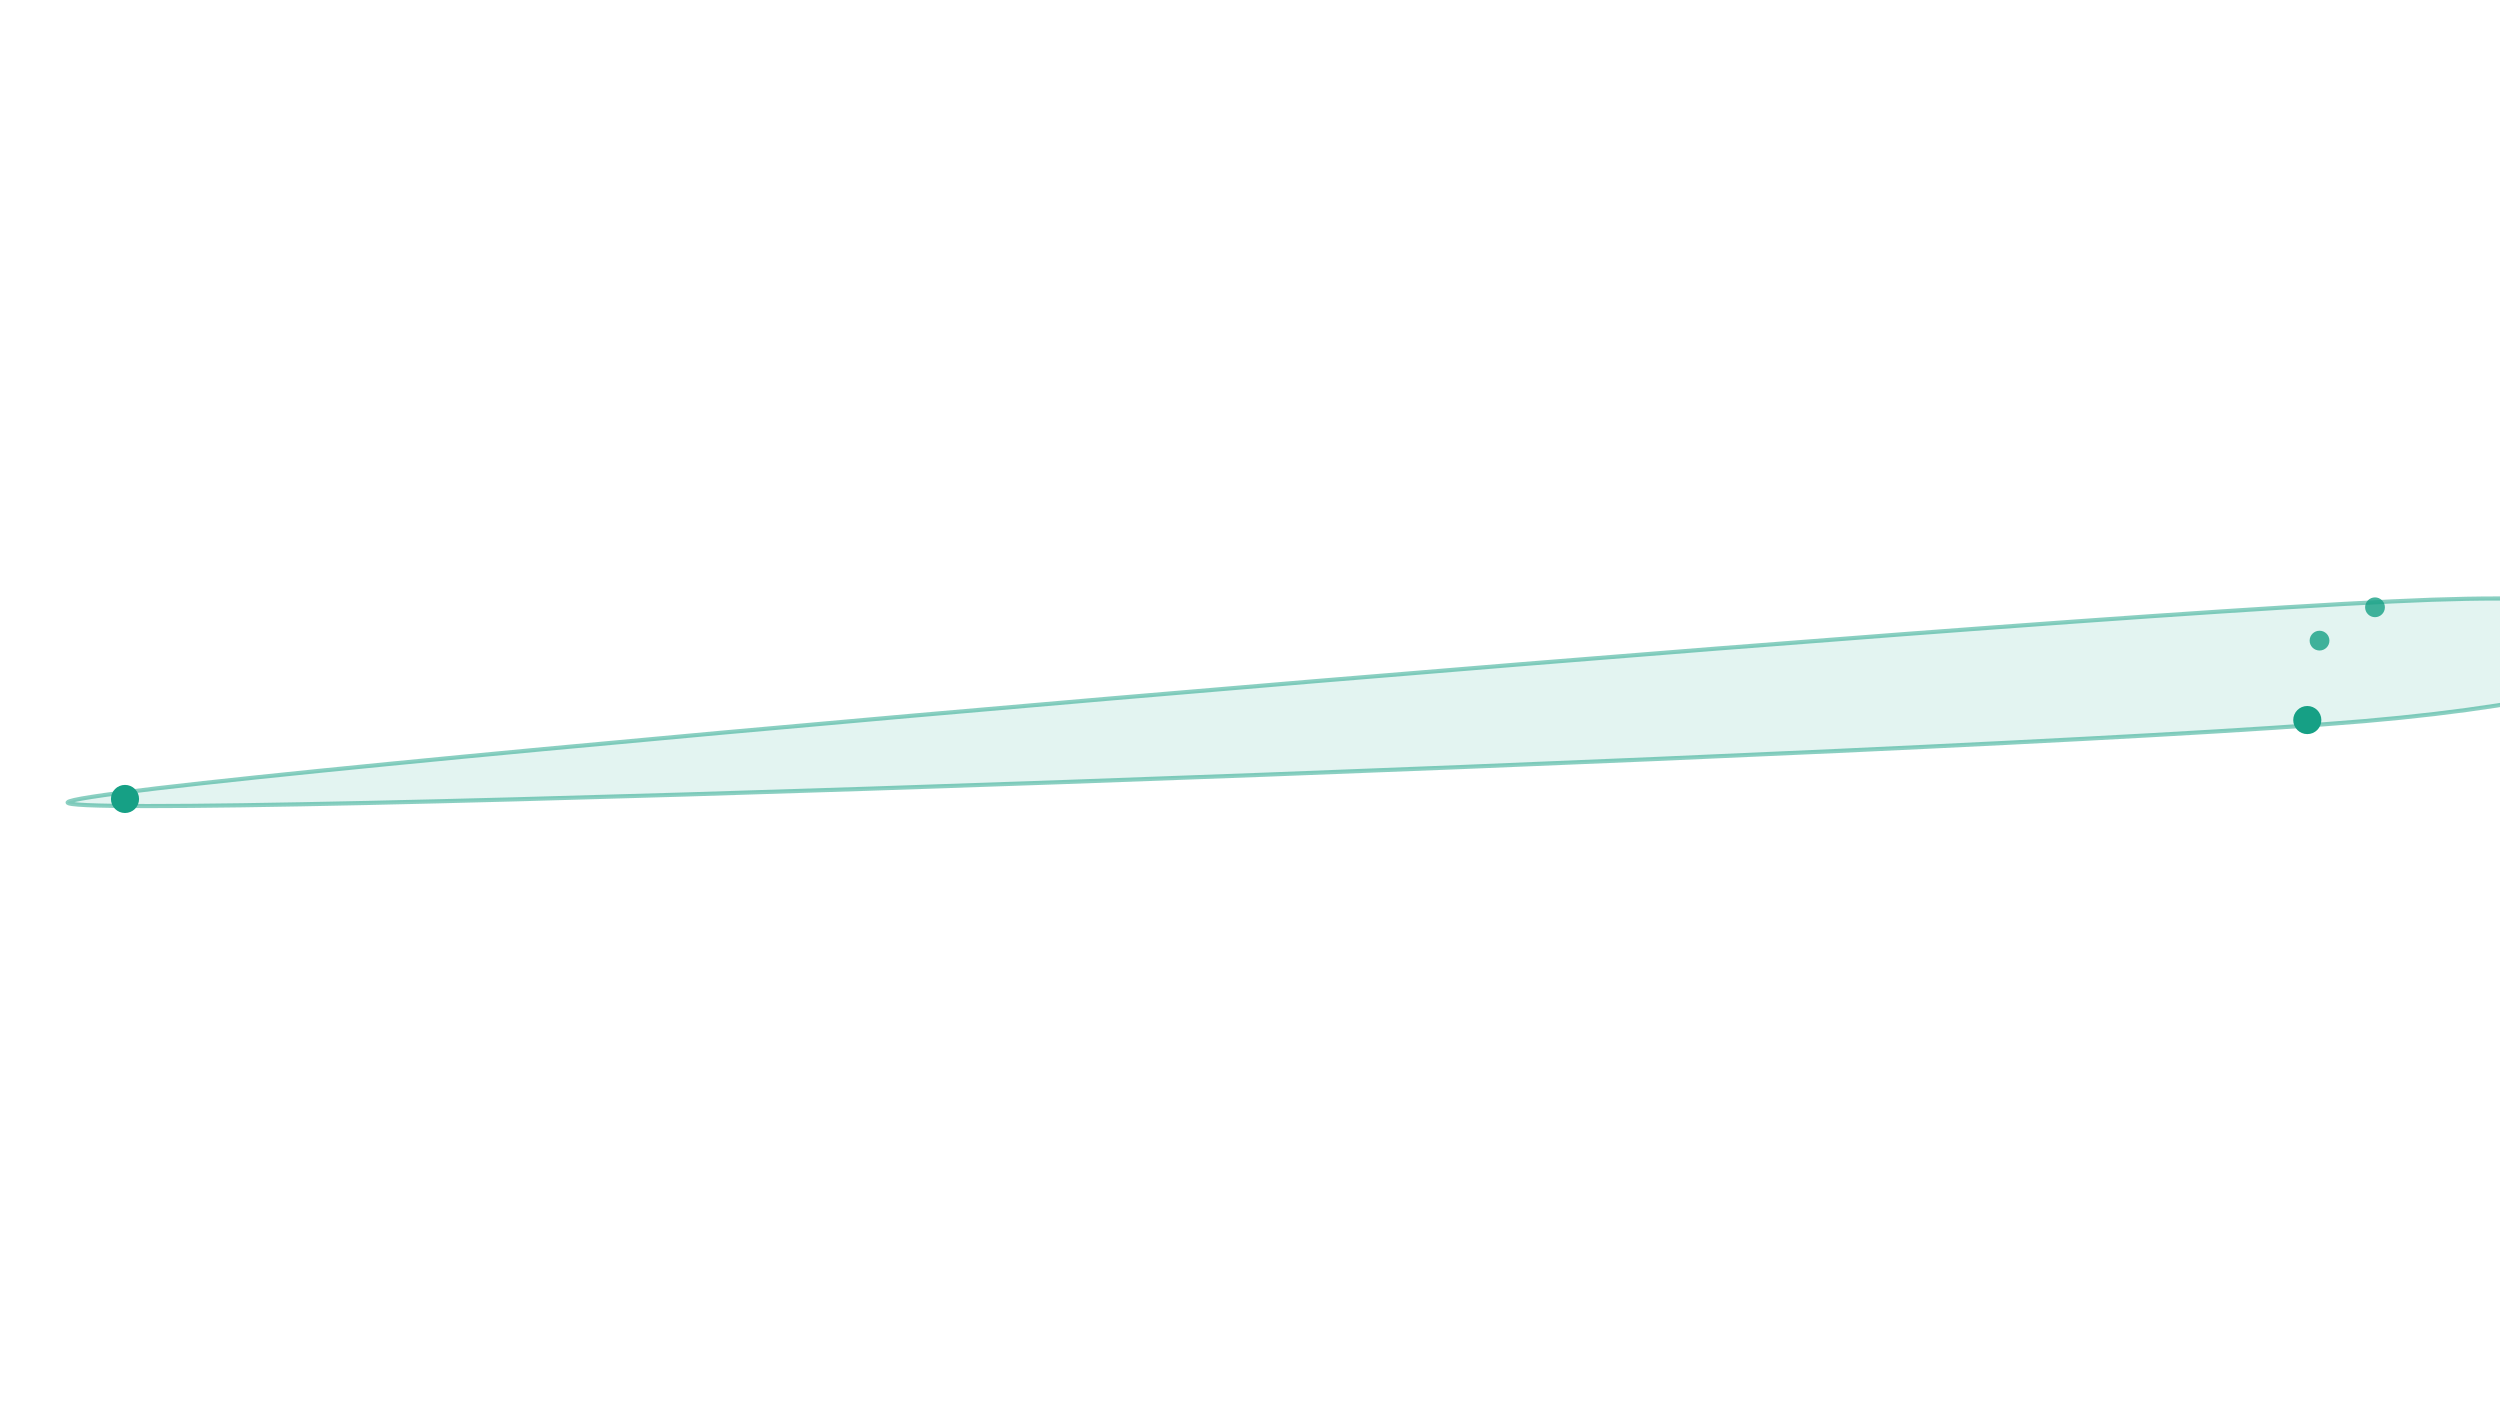
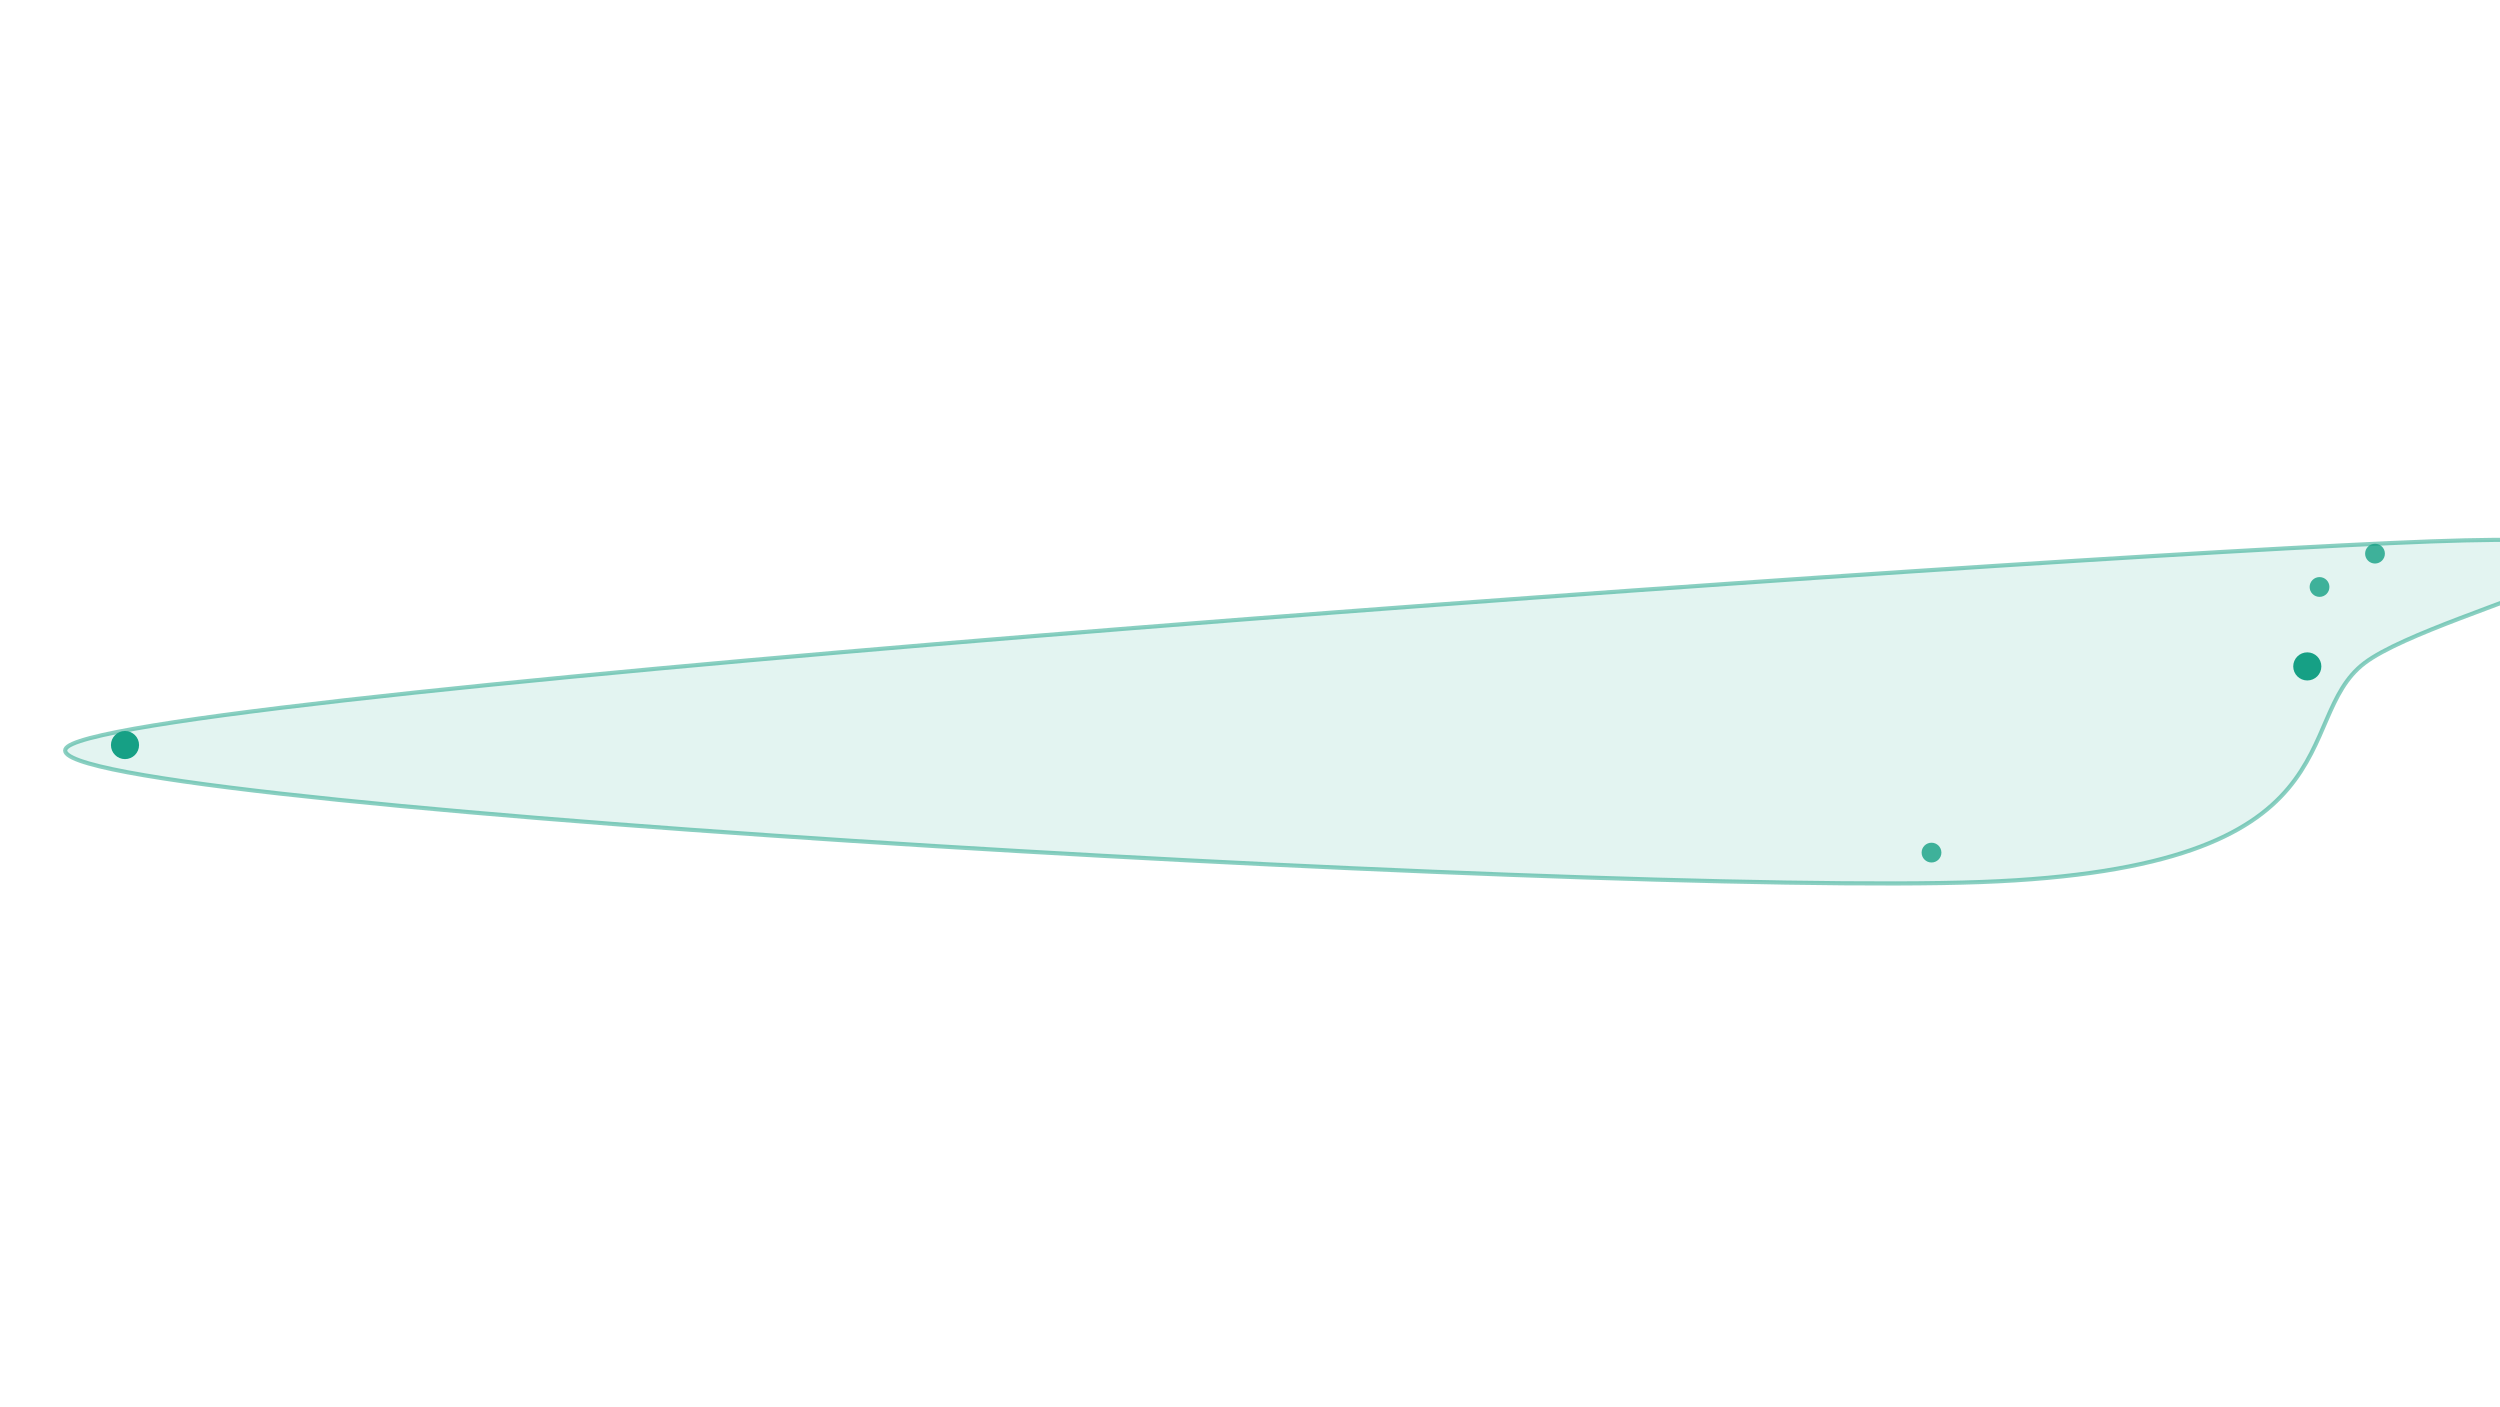
<svg xmlns="http://www.w3.org/2000/svg" viewBox="0 0 960 540" width="960" height="540" role="img" aria-labelledby="t d">
-   <path d="M26 308.1C30.3 300.3 786.8 235.5 933.8 230.3C1080.8 225.1 1059.3 263.9 908 276.9C756.7 289.9 21.7 315.9 26 308.1Z" fill="#16A085" fill-opacity=".12" stroke="#16A085" stroke-opacity=".5" stroke-width="1.6" stroke-linejoin="round" />
-   <circle cx="886" cy="276.5" r="5.4" fill="#16A085" />
-   <circle cx="912" cy="233.2" r="3.8" fill="#16A085" fill-opacity=".8" />
-   <circle cx="890.7" cy="246" r="3.8" fill="#16A085" fill-opacity=".8" />
-   <circle cx="48" cy="306.8" r="5.4" fill="#16A085" />
+   <path d="M26 286.7C54.8 264.9 786.5 213.3 933.5 207.9C1080.5 202.6 936.8 232.8 908 254.6C879.2 276.4 907.6 333.3 760.6 338.7C613.6 344.1 -2.8 308.5 26 286.7Z" fill="#16A085" fill-opacity=".12" stroke="#16A085" stroke-opacity=".5" stroke-width="1.6" stroke-linejoin="round" />
+   <circle cx="886" cy="255.9" r="5.4" fill="#16A085" />
+   <circle cx="912" cy="212.6" r="3.8" fill="#16A085" fill-opacity=".8" />
+   <circle cx="890.7" cy="225.4" r="3.8" fill="#16A085" fill-opacity=".8" />
+   <circle cx="48" cy="286.1" r="5.4" fill="#16A085" />
+   <circle cx="741.7" cy="327.4" r="3.8" fill="#16A085" fill-opacity=".8" />
</svg>
